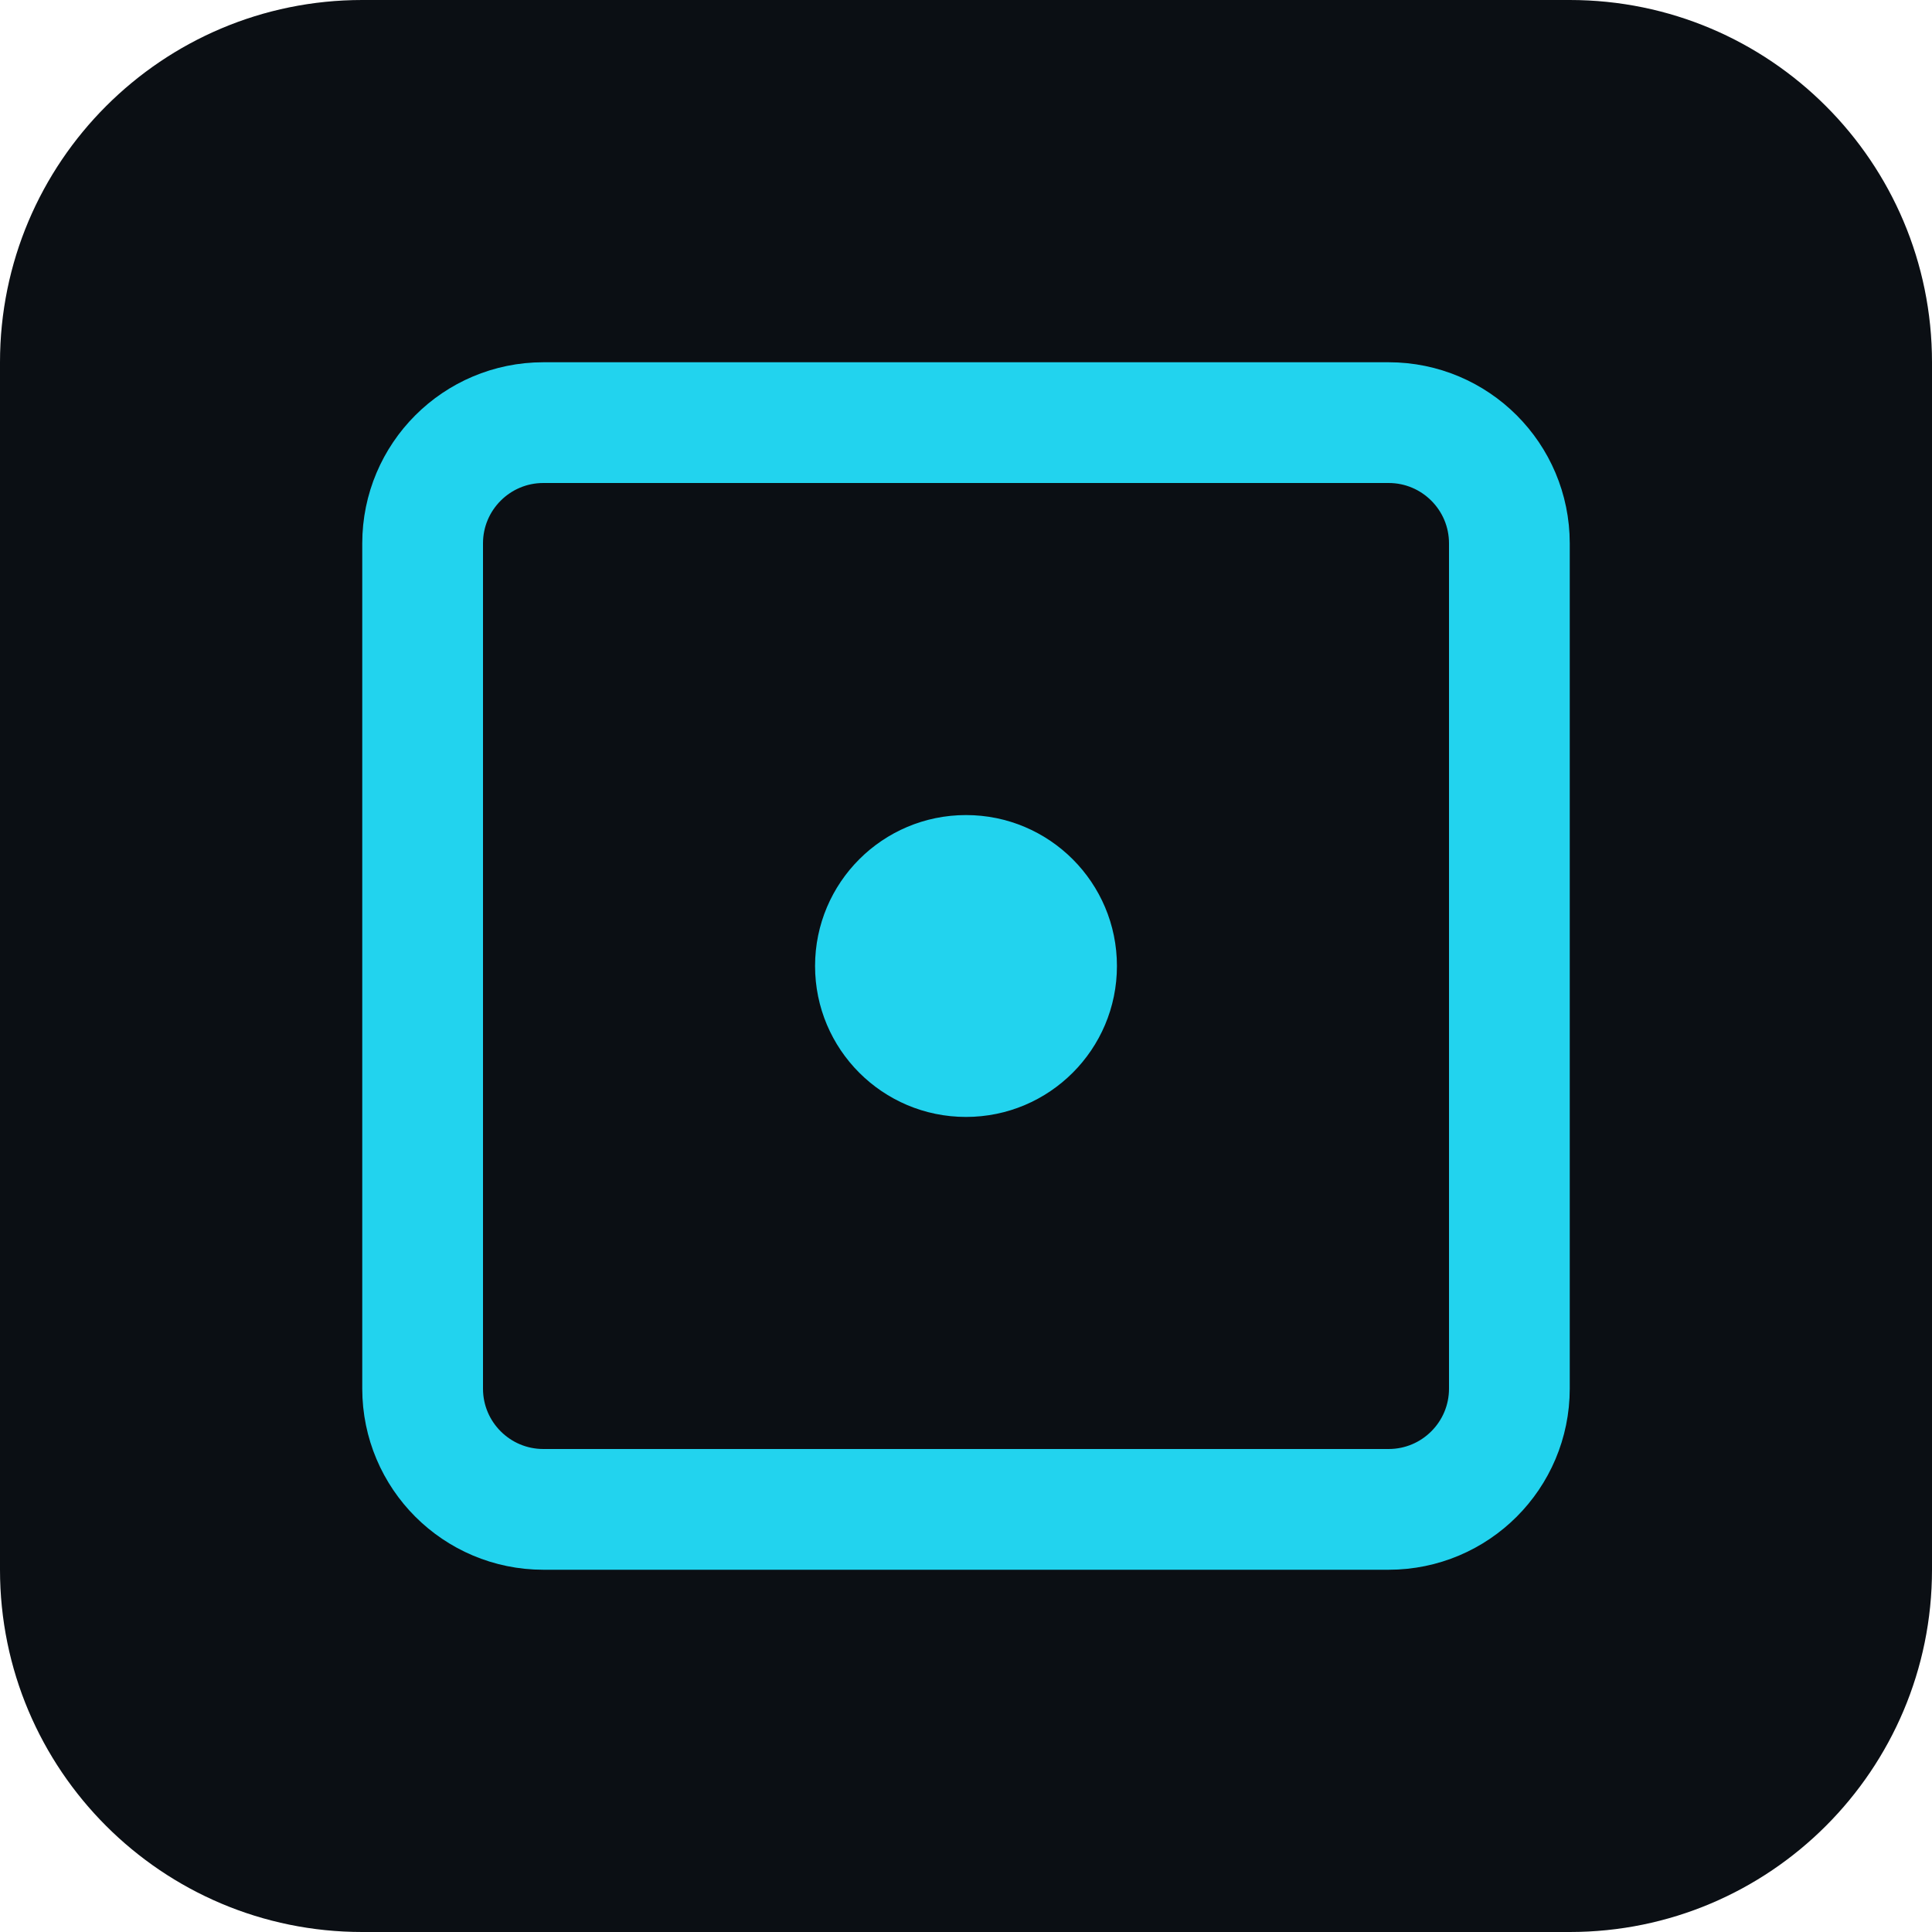
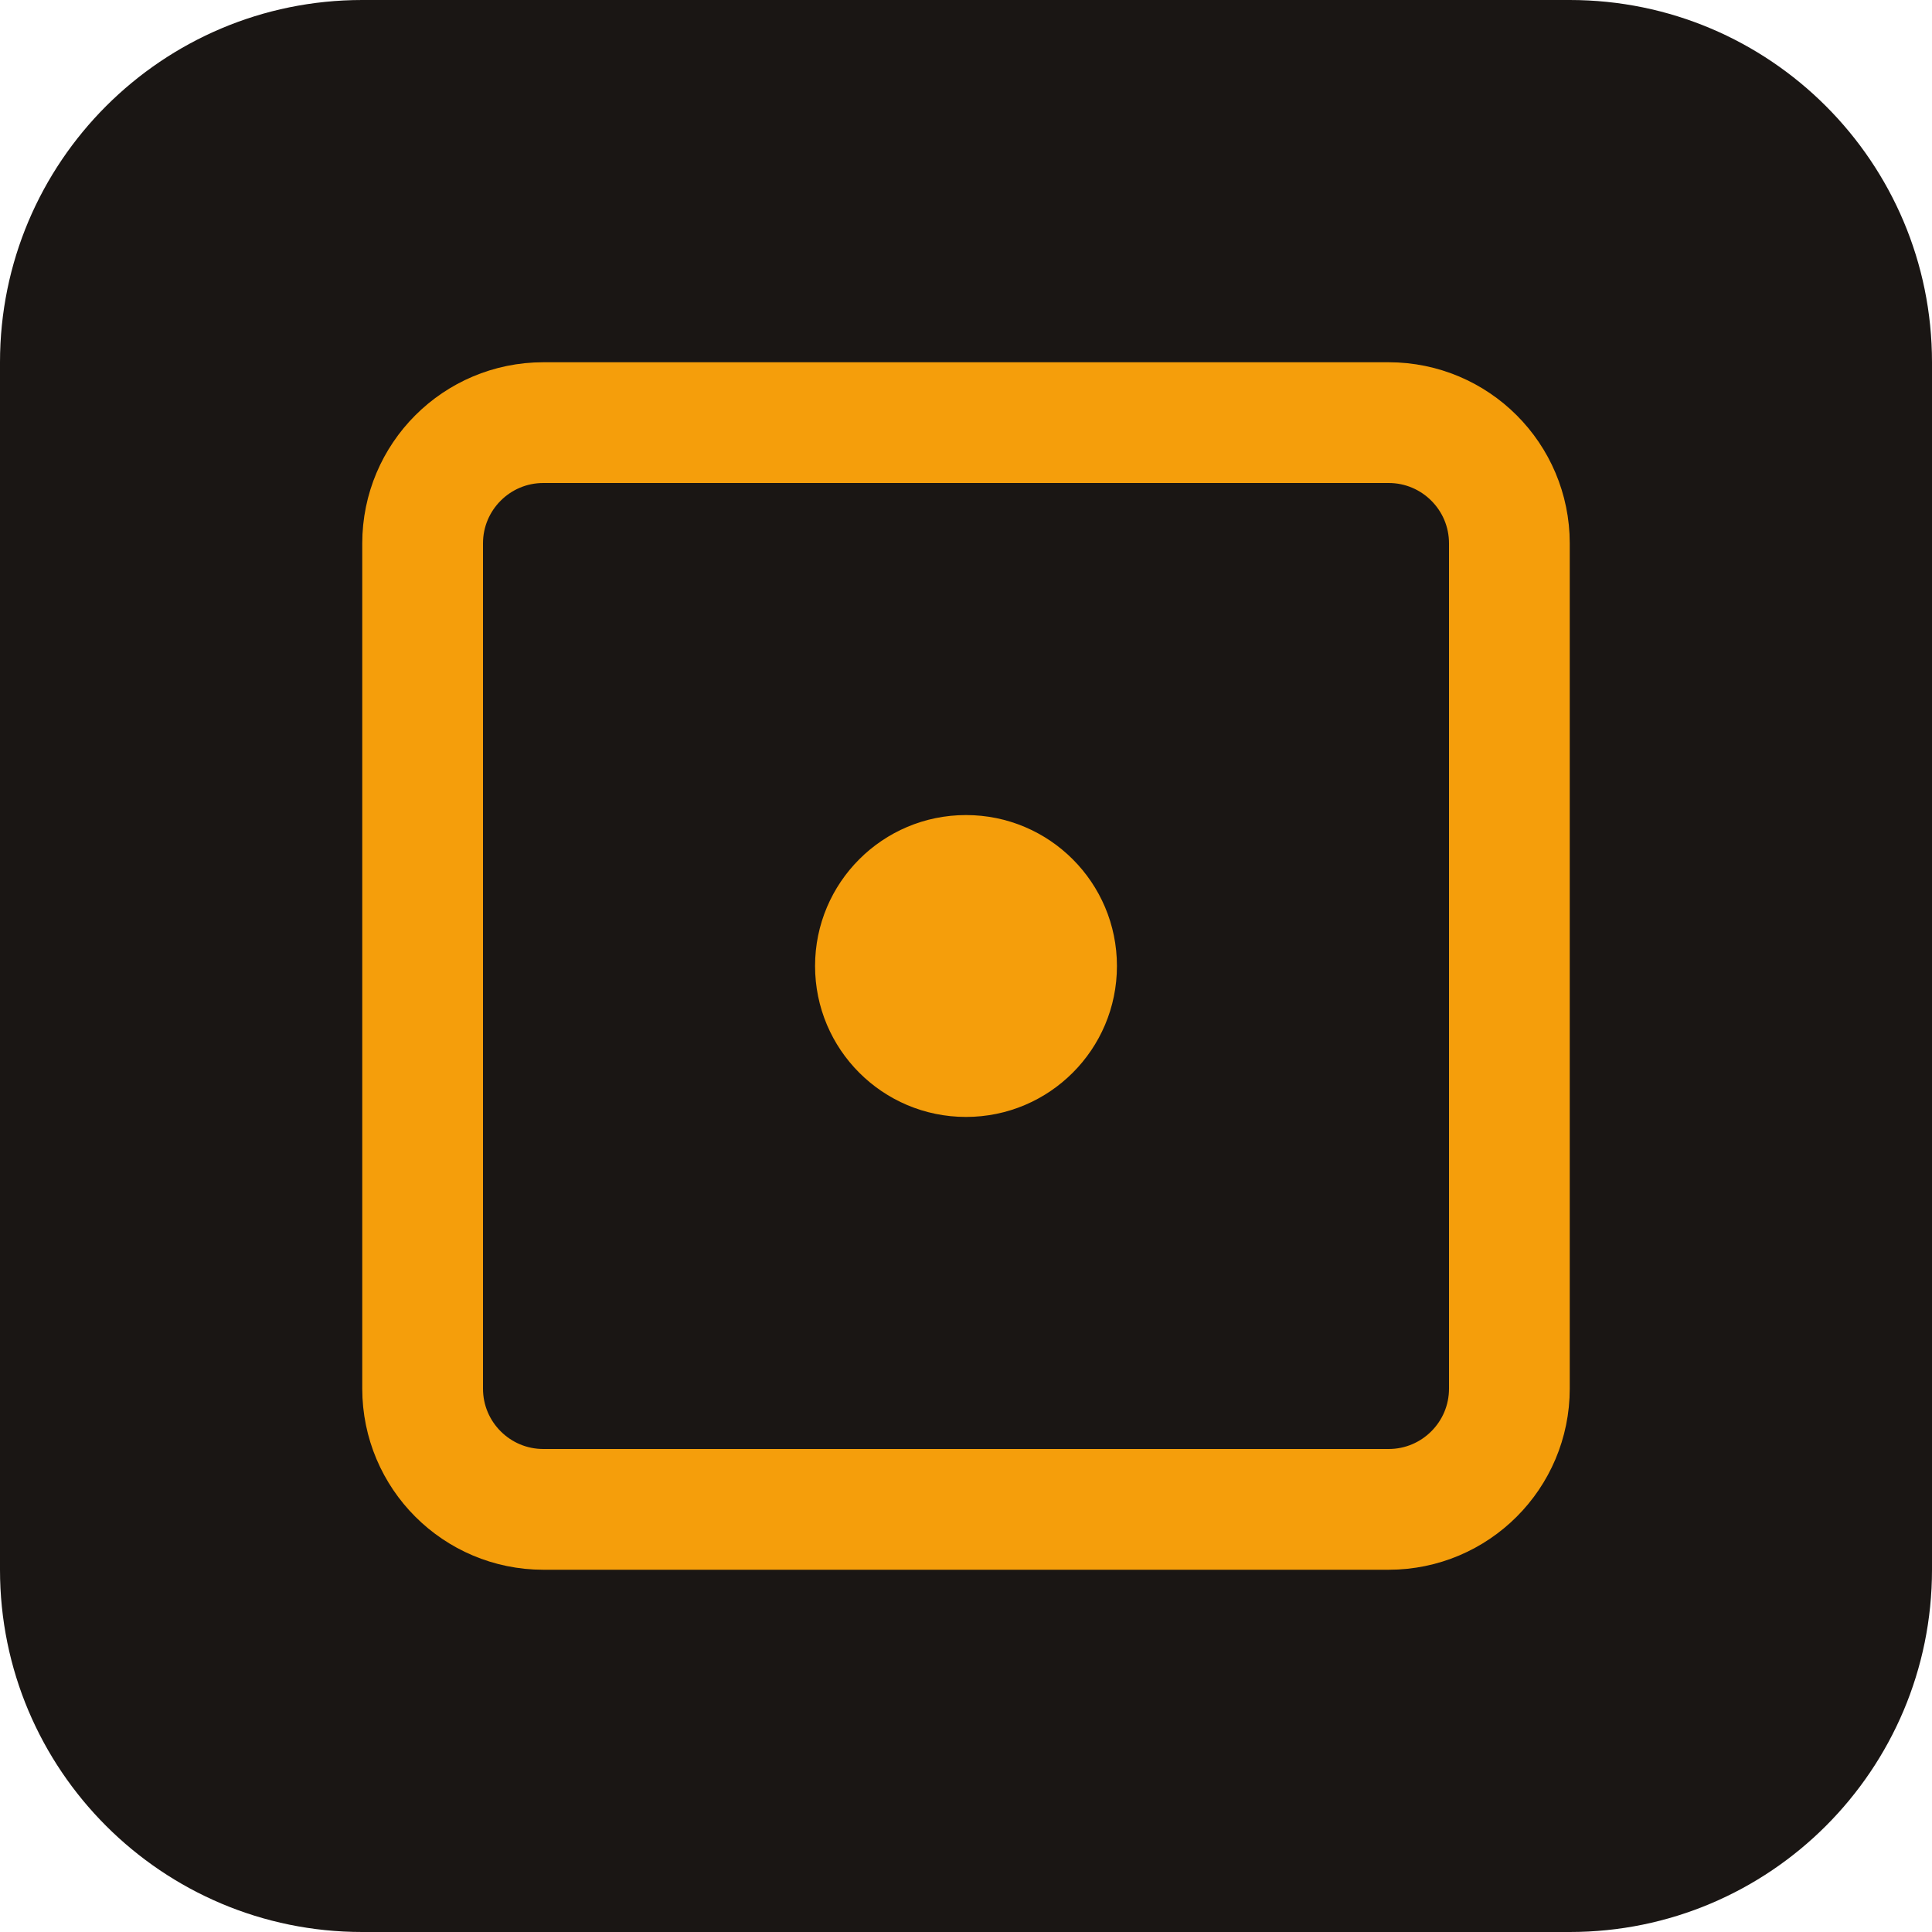
<svg xmlns="http://www.w3.org/2000/svg" viewBox="0 0 32 32">
-   <rect width="32" height="32" rx="6" fill="#0b0f14" />
-   <rect x="7" y="7" width="18" height="18" rx="2" fill="none" stroke="#22d3ee" stroke-width="2" />
-   <circle cx="16" cy="16" r="2.5" fill="#22d3ee" />
+   <rect width="32" height="32" rx="6" fill="#1a1614" />
+   <rect x="7" y="7" width="18" height="18" rx="2" fill="none" stroke="#f59e0b" stroke-width="2" />
+   <circle cx="16" cy="16" r="2.5" fill="#f59e0b" />
</svg>
